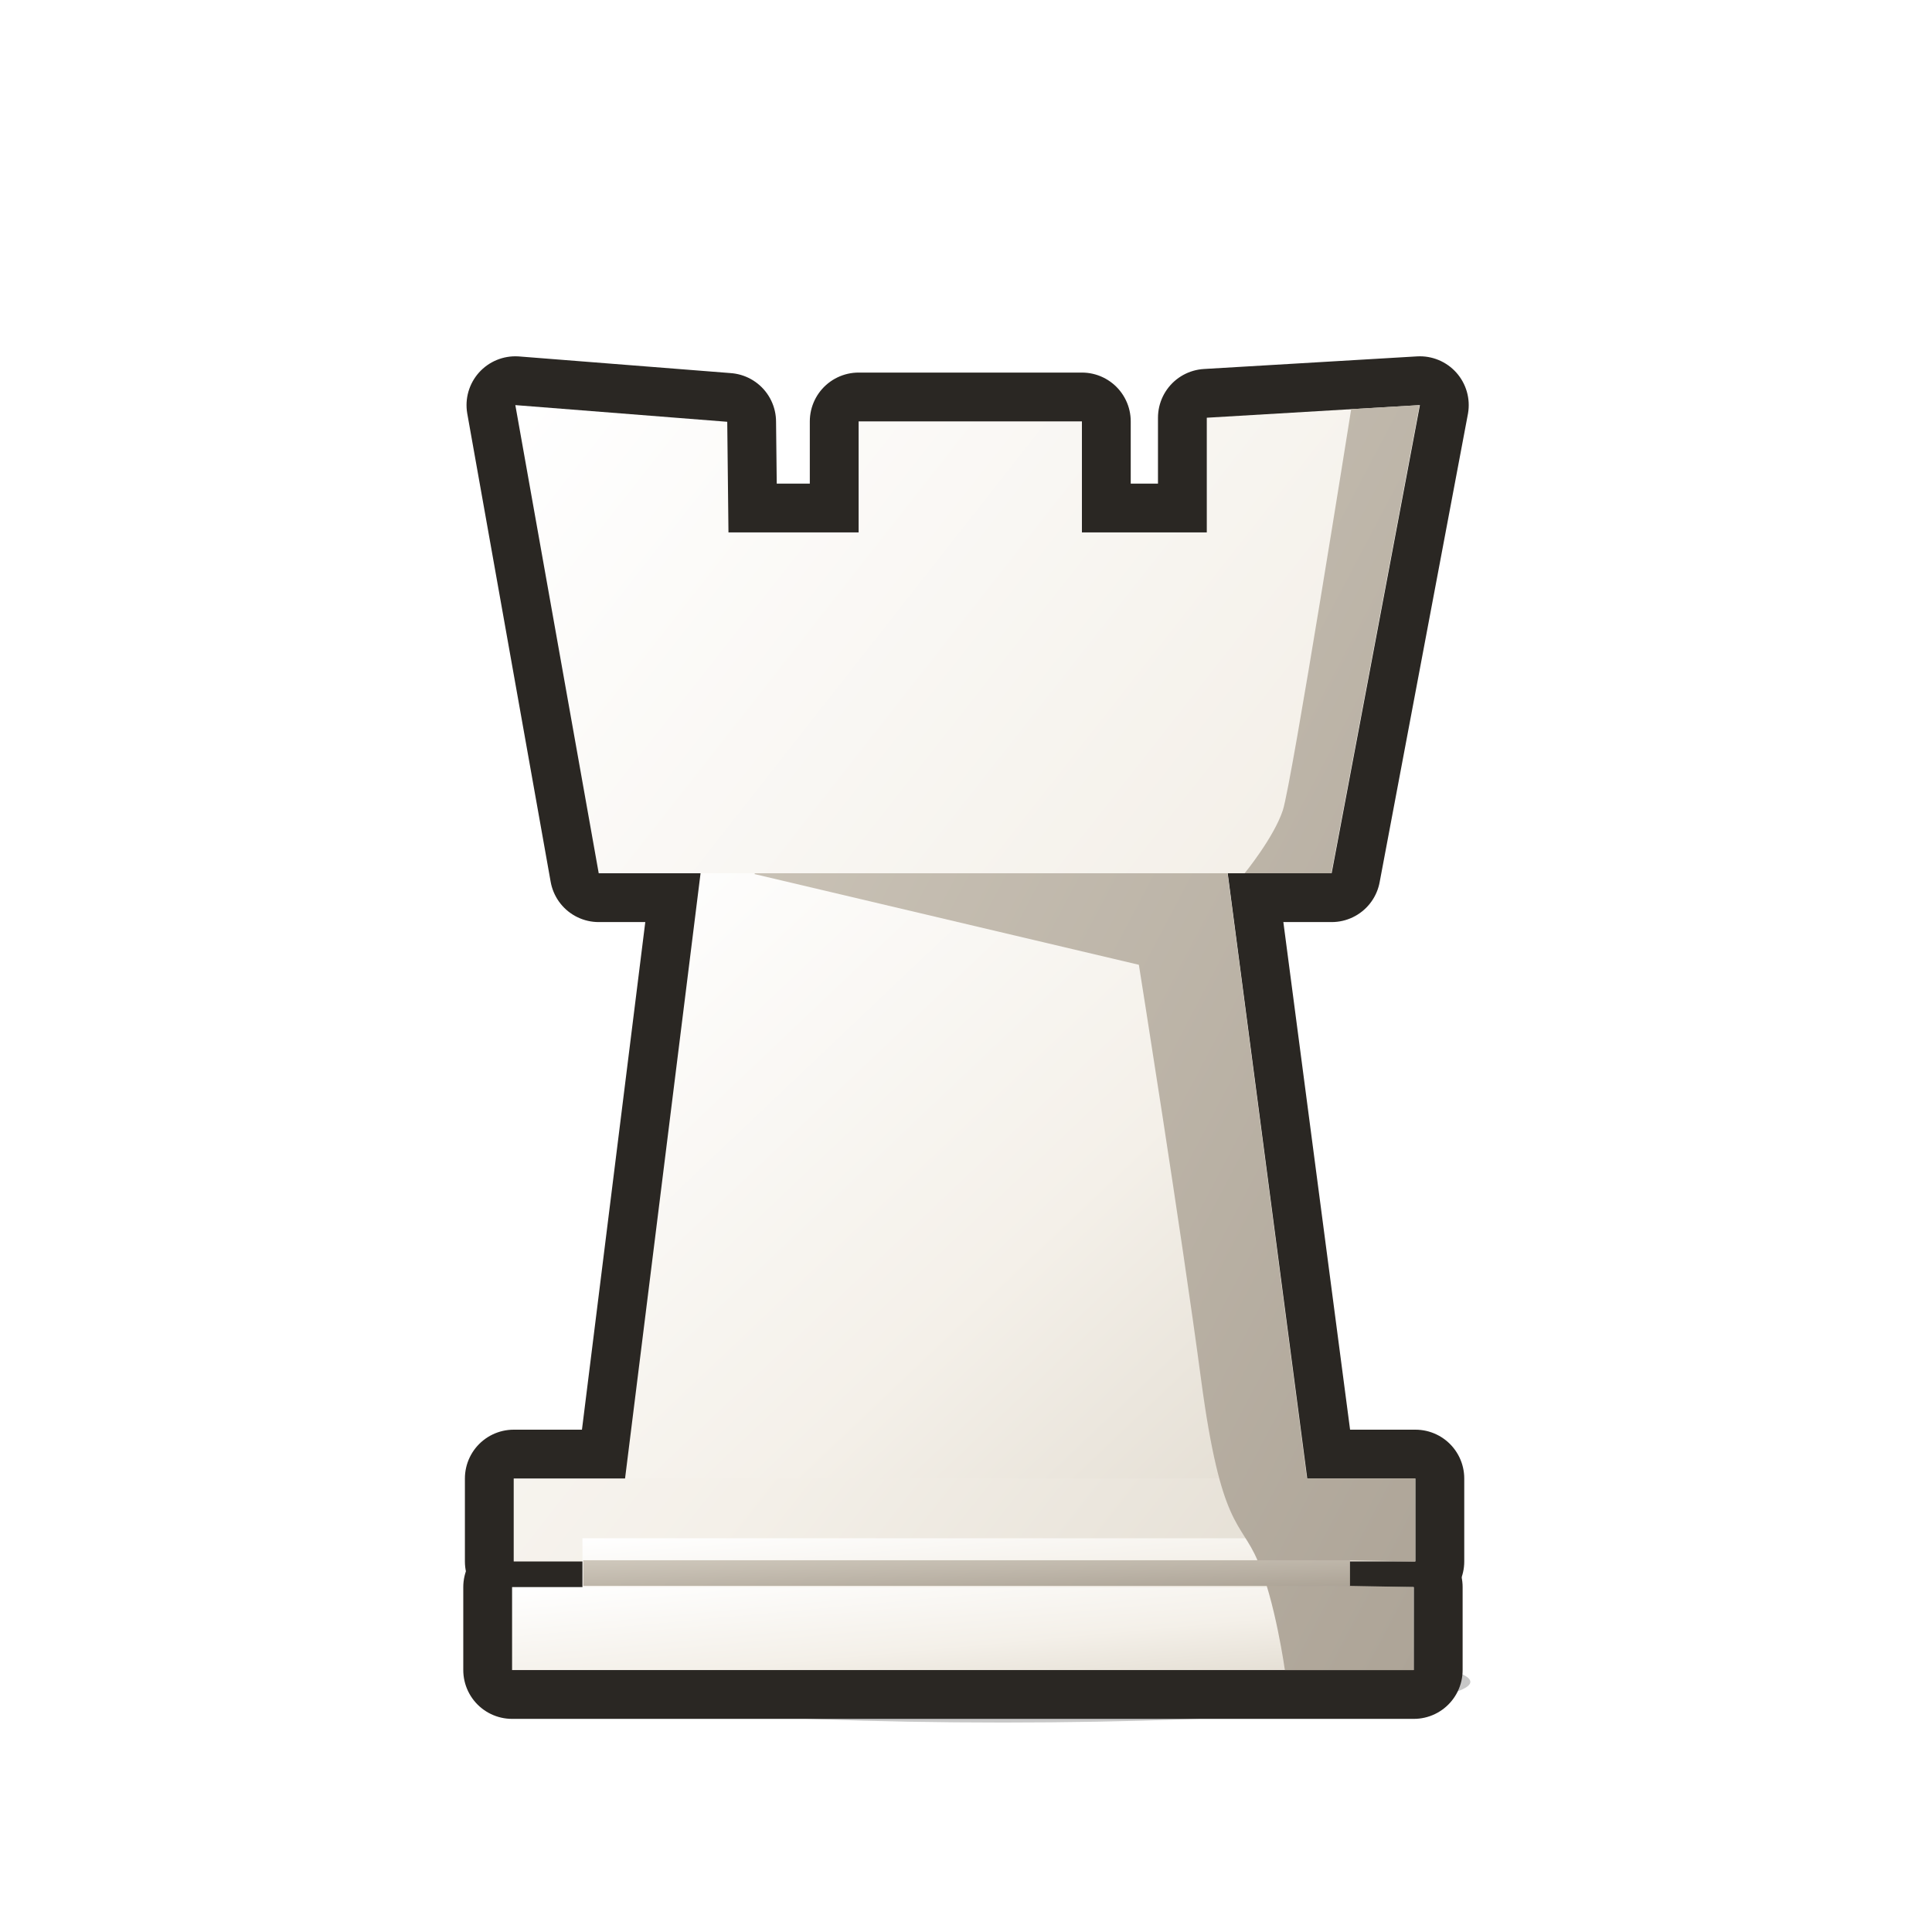
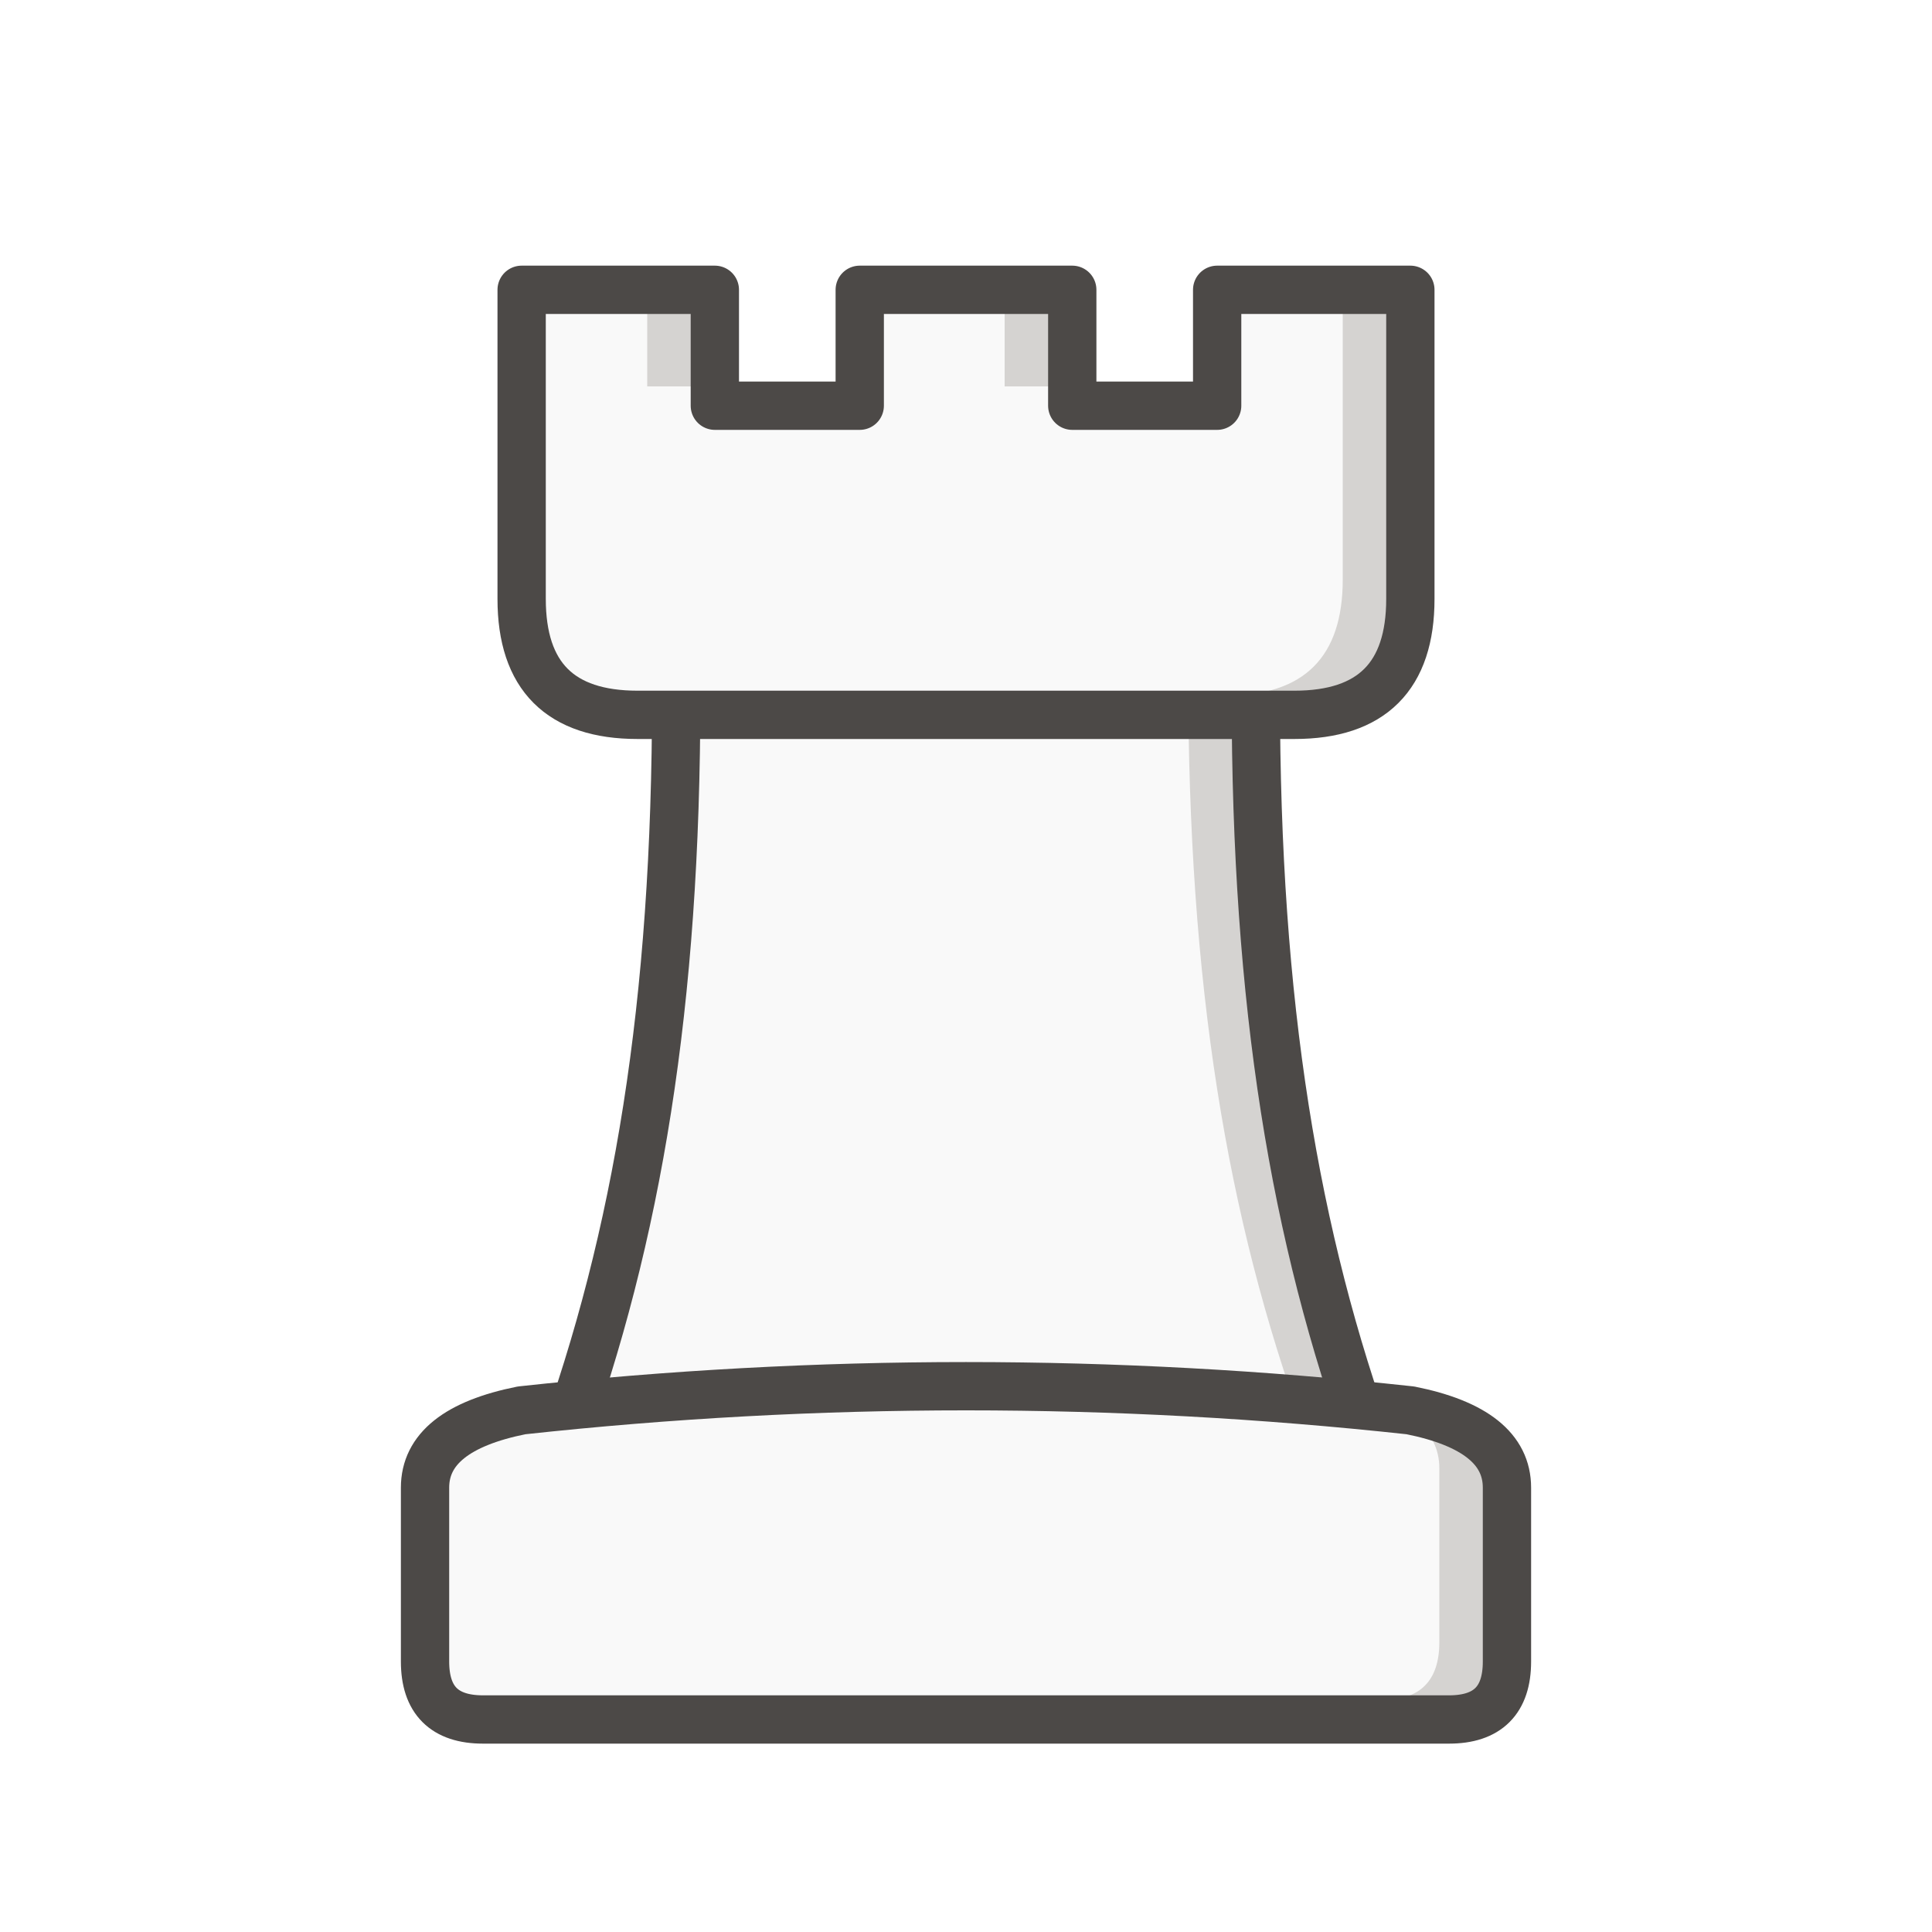
- <svg xmlns="http://www.w3.org/2000/svg" viewBox="-470 -400 4750 4750">
-   <defs>
-     <linearGradient id="b" x1="0" y1="0" x2="1" y2="1">
-       <stop offset="0" stop-color="#FFFFFF" />
-       <stop offset=".6" stop-color="#F4F0E9" />
-       <stop offset="1" stop-color="#E2DCD1" />
-     </linearGradient>
-     <linearGradient id="s" x1="0" y1="0" x2="1" y2="1">
-       <stop offset="0" stop-color="#CFC8BC" />
-       <stop offset="1" stop-color="#ADA497" />
-     </linearGradient>
-   </defs>
-   <ellipse cx="1995" cy="3735" rx="1150" ry="100" fill="#000" opacity=".22" />
-   <g fill="#2A2723" stroke="#2A2723" stroke-width="240" stroke-linejoin="round">
-     <path d="m1259 1694 1283 4 209 1590-1688-23z" />
-     <path d="M1002 1747h1802l217-1151-524 31v282h-307V636h-549v273h-320l-3-272-521-41zM793 3235h2217v204H793z" />
-     <path d="M962 3382h1885v153H962z" />
-     <path d="M789 3502h2217v204H789z" />
+ <svg xmlns="http://www.w3.org/2000/svg" viewBox="0 0 100 100">
+   <clipPath id="wR0">
+     <path d="M35 36C35 52 33 64 29 75H71C67 64 65 52 65 36Z" fill-rule="evenodd" clip-rule="evenodd" />
+   </clipPath>
+   <path d="M35 36C35 52 33 64 29 75H71C67 64 65 52 65 36Z" fill-rule="evenodd" clip-rule="evenodd" fill="#D5D3D1" />
+   <g clip-path="url(#wR0)">
+     <g transform="translate(-3.5 -1)">
+       <path d="M35 36C35 52 33 64 29 75H71C67 64 65 52 65 36Z" fill-rule="evenodd" clip-rule="evenodd" fill="#F9F9F9" />
+     </g>
  </g>
-   <g fill="url(#b)">
-     <path d="m1259 1694 1283 4 209 1590-1688-23z" />
-     <path d="M1002 1747h1802l217-1151-524 31v282h-307V636h-549v273h-320l-3-272-521-41zM793 3235h2217v204H793z" />
-     <path d="M962 3382h1885v153H962z" />
-     <path d="M789 3502h2217v204H789z" />
+   <path d="M35 36C35 52 33 64 29 75H71C67 64 65 52 65 36Z" fill-rule="evenodd" clip-rule="evenodd" fill="none" stroke="#4C4947" stroke-width="2.5" stroke-linejoin="round" />
+   <clipPath id="wR1">
+     <path d="M27 15H37V21H44.5V15H55.5V21H63V15H73V31C73 35 71 37 67 37H33C29 37 27 35 27 31Z" fill-rule="evenodd" clip-rule="evenodd" />
+   </clipPath>
+   <path d="M27 15H37V21H44.5V15H55.5V21H63V15H73V31C73 35 71 37 67 37H33C29 37 27 35 27 31Z" fill-rule="evenodd" clip-rule="evenodd" fill="#D5D3D1" />
+   <g clip-path="url(#wR1)">
+     <g transform="translate(-3.5 -1)">
+       <path d="M27 15H37V21H44.5V15H55.5V21H63V15H73V31C73 35 71 37 67 37H33C29 37 27 35 27 31Z" fill-rule="evenodd" clip-rule="evenodd" fill="#F9F9F9" />
+     </g>
  </g>
-   <g fill="url(#s)">
-     <path d="M2852 606s-146 919-168 986-94 155-94 155h213l217-1151-169 10zM1386 1747h1162l195 1488h266v204l-161-3v63l157 3v204h-316s-24-171-67-269c-42-99-90-78-139-445-49-368-153-1020-153-1020l-945-223z" />
-     <path d="M964 3436h1885v63H964z" />
+   <path d="M27 15H37V21H44.5V15H55.5V21H63V15H73V31C73 35 71 37 67 37H33C29 37 27 35 27 31Z" fill-rule="evenodd" clip-rule="evenodd" fill="none" stroke="#4C4947" stroke-width="2.5" stroke-linejoin="round" />
+   <clipPath id="wR2">
+     <path d="M25 89Q22 89 22 86V77Q22 74 27 73Q50.0 70.5 73 73Q78 74 78 77V86Q78 89 75 89Z" fill-rule="evenodd" clip-rule="evenodd" />
+   </clipPath>
+   <path d="M25 89Q22 89 22 86V77Q22 74 27 73Q50.0 70.5 73 73Q78 74 78 77V86Q78 89 75 89Z" fill-rule="evenodd" clip-rule="evenodd" fill="#D5D3D1" />
+   <g clip-path="url(#wR2)">
+     <g transform="translate(-3.5 -1)">
+       <path d="M25 89Q22 89 22 86V77Q22 74 27 73Q50.0 70.5 73 73Q78 74 78 77V86Q78 89 75 89Z" fill-rule="evenodd" clip-rule="evenodd" fill="#F9F9F9" />
+     </g>
  </g>
+   <path d="M25 89Q22 89 22 86V77Q22 74 27 73Q50.0 70.5 73 73Q78 74 78 77V86Q78 89 75 89Z" fill-rule="evenodd" clip-rule="evenodd" fill="none" stroke="#4C4947" stroke-width="2.5" stroke-linejoin="round" />
</svg>
